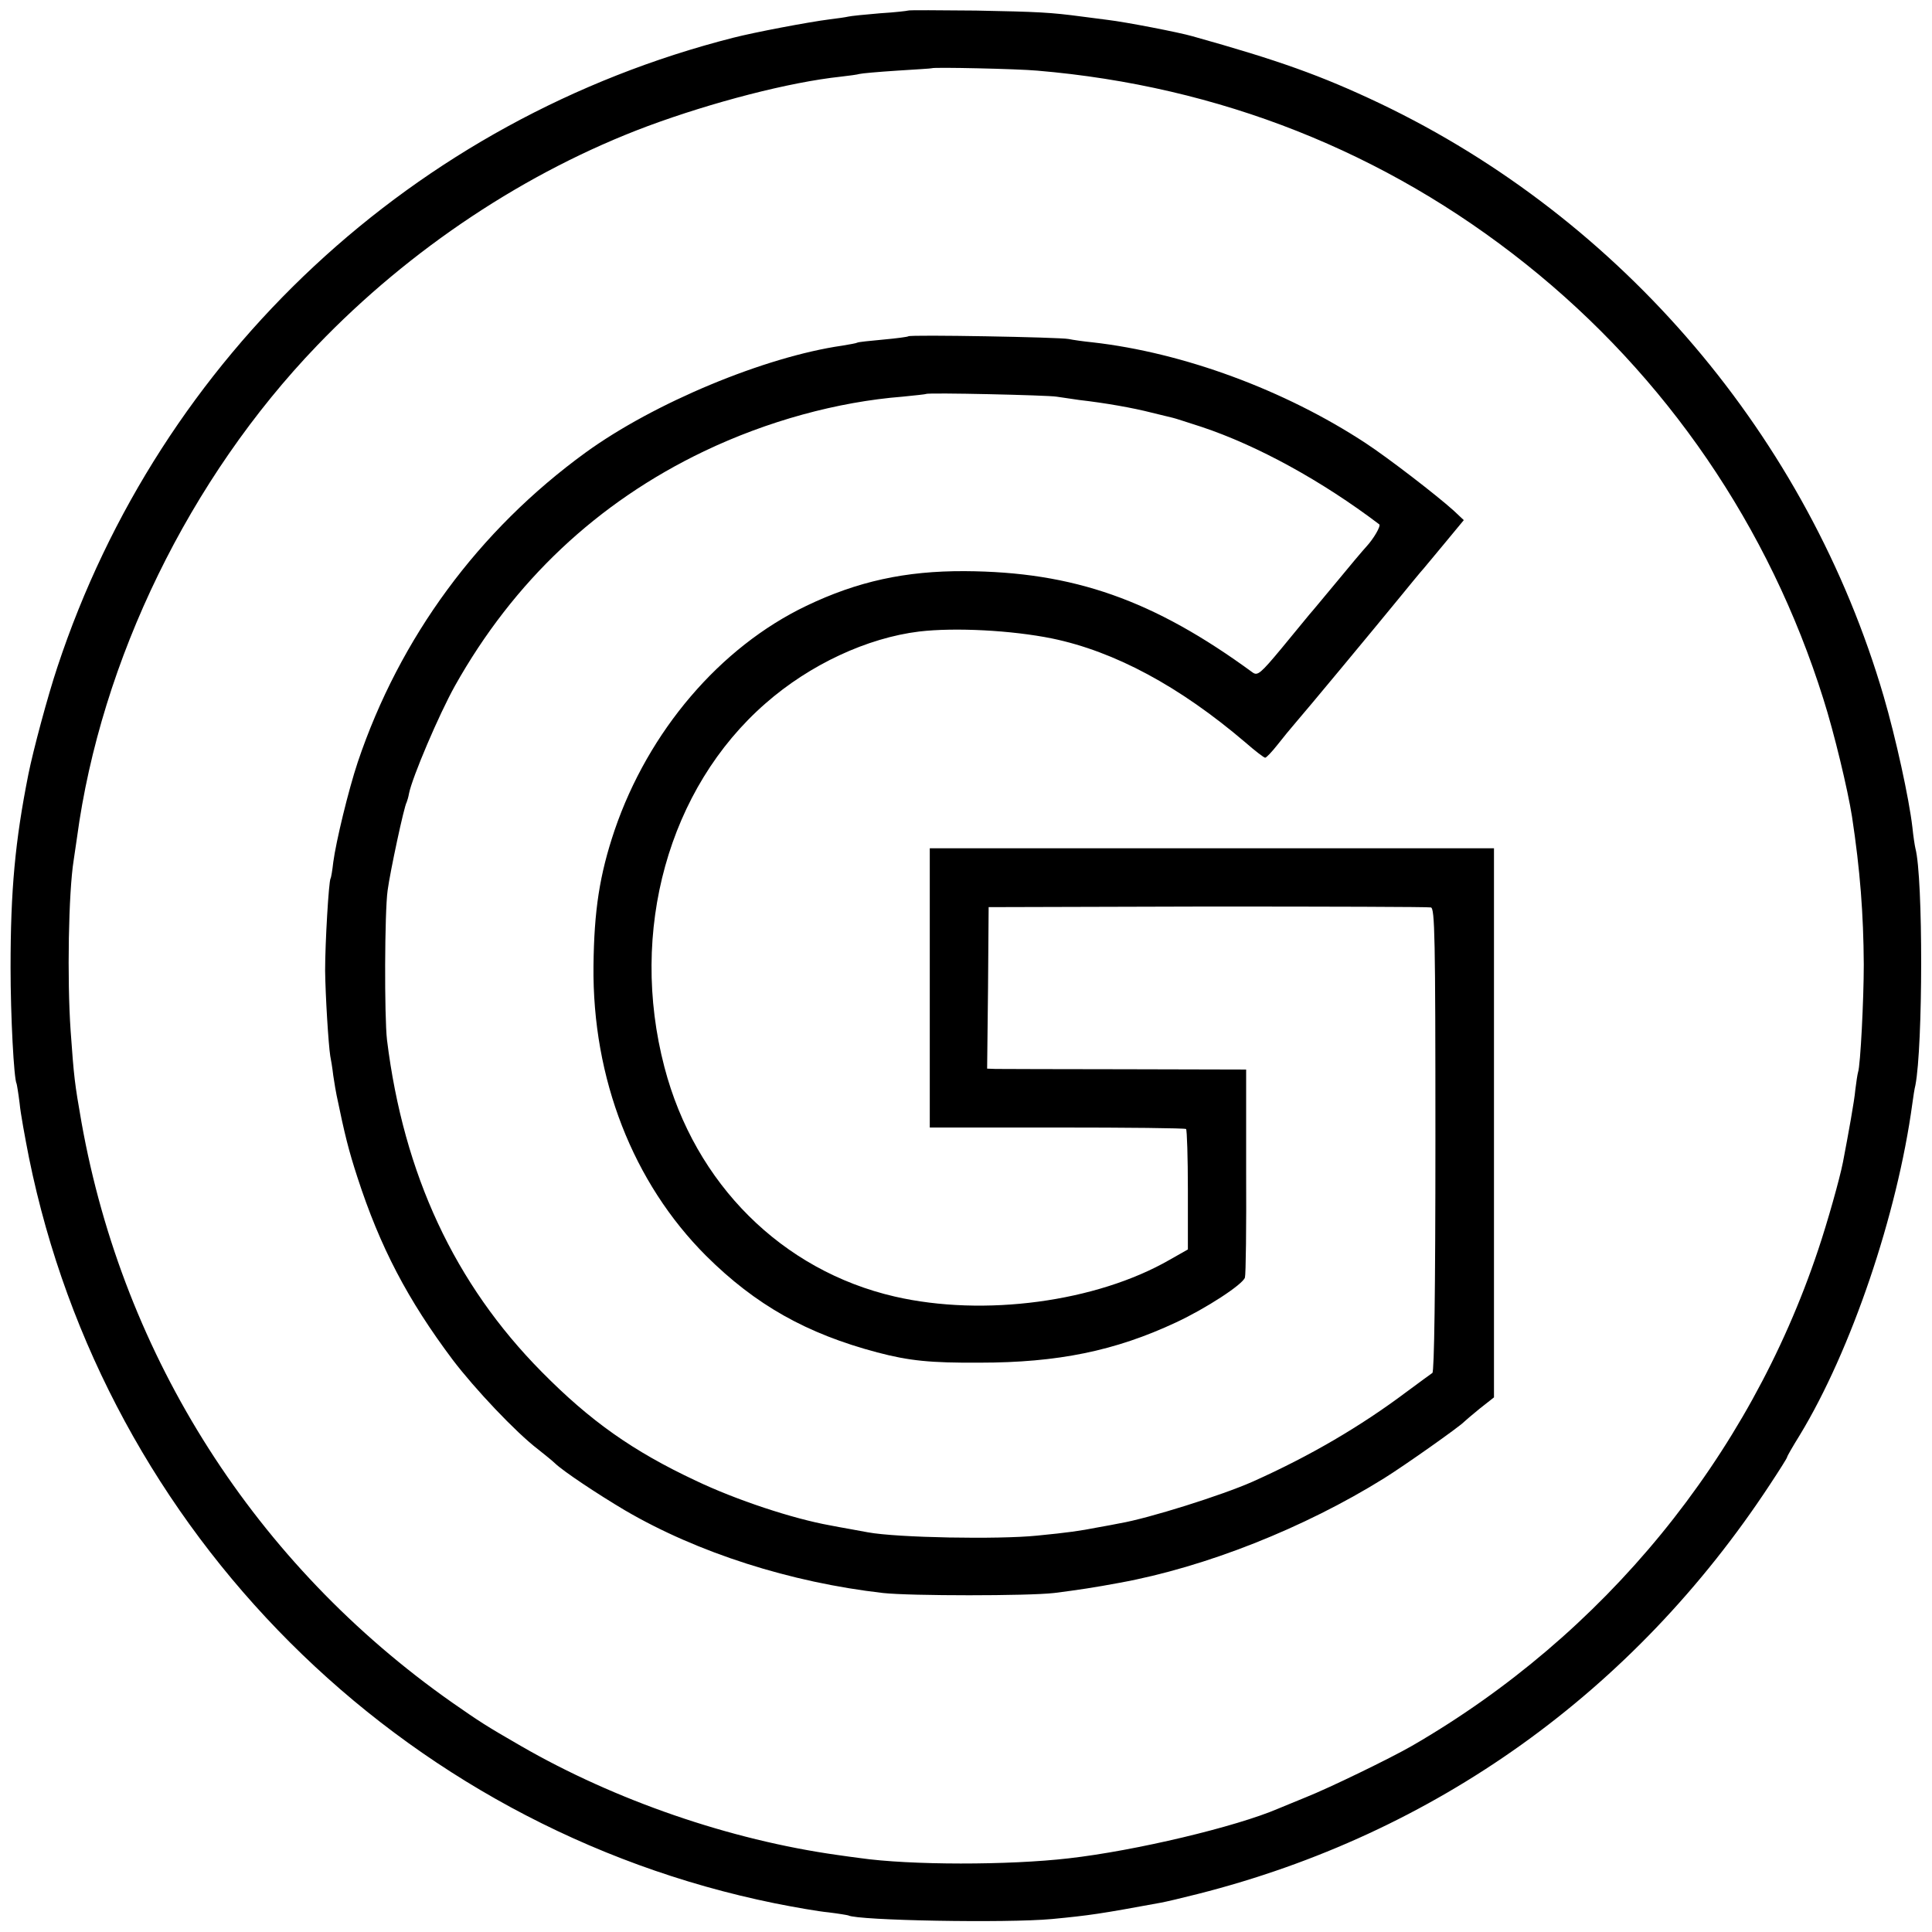
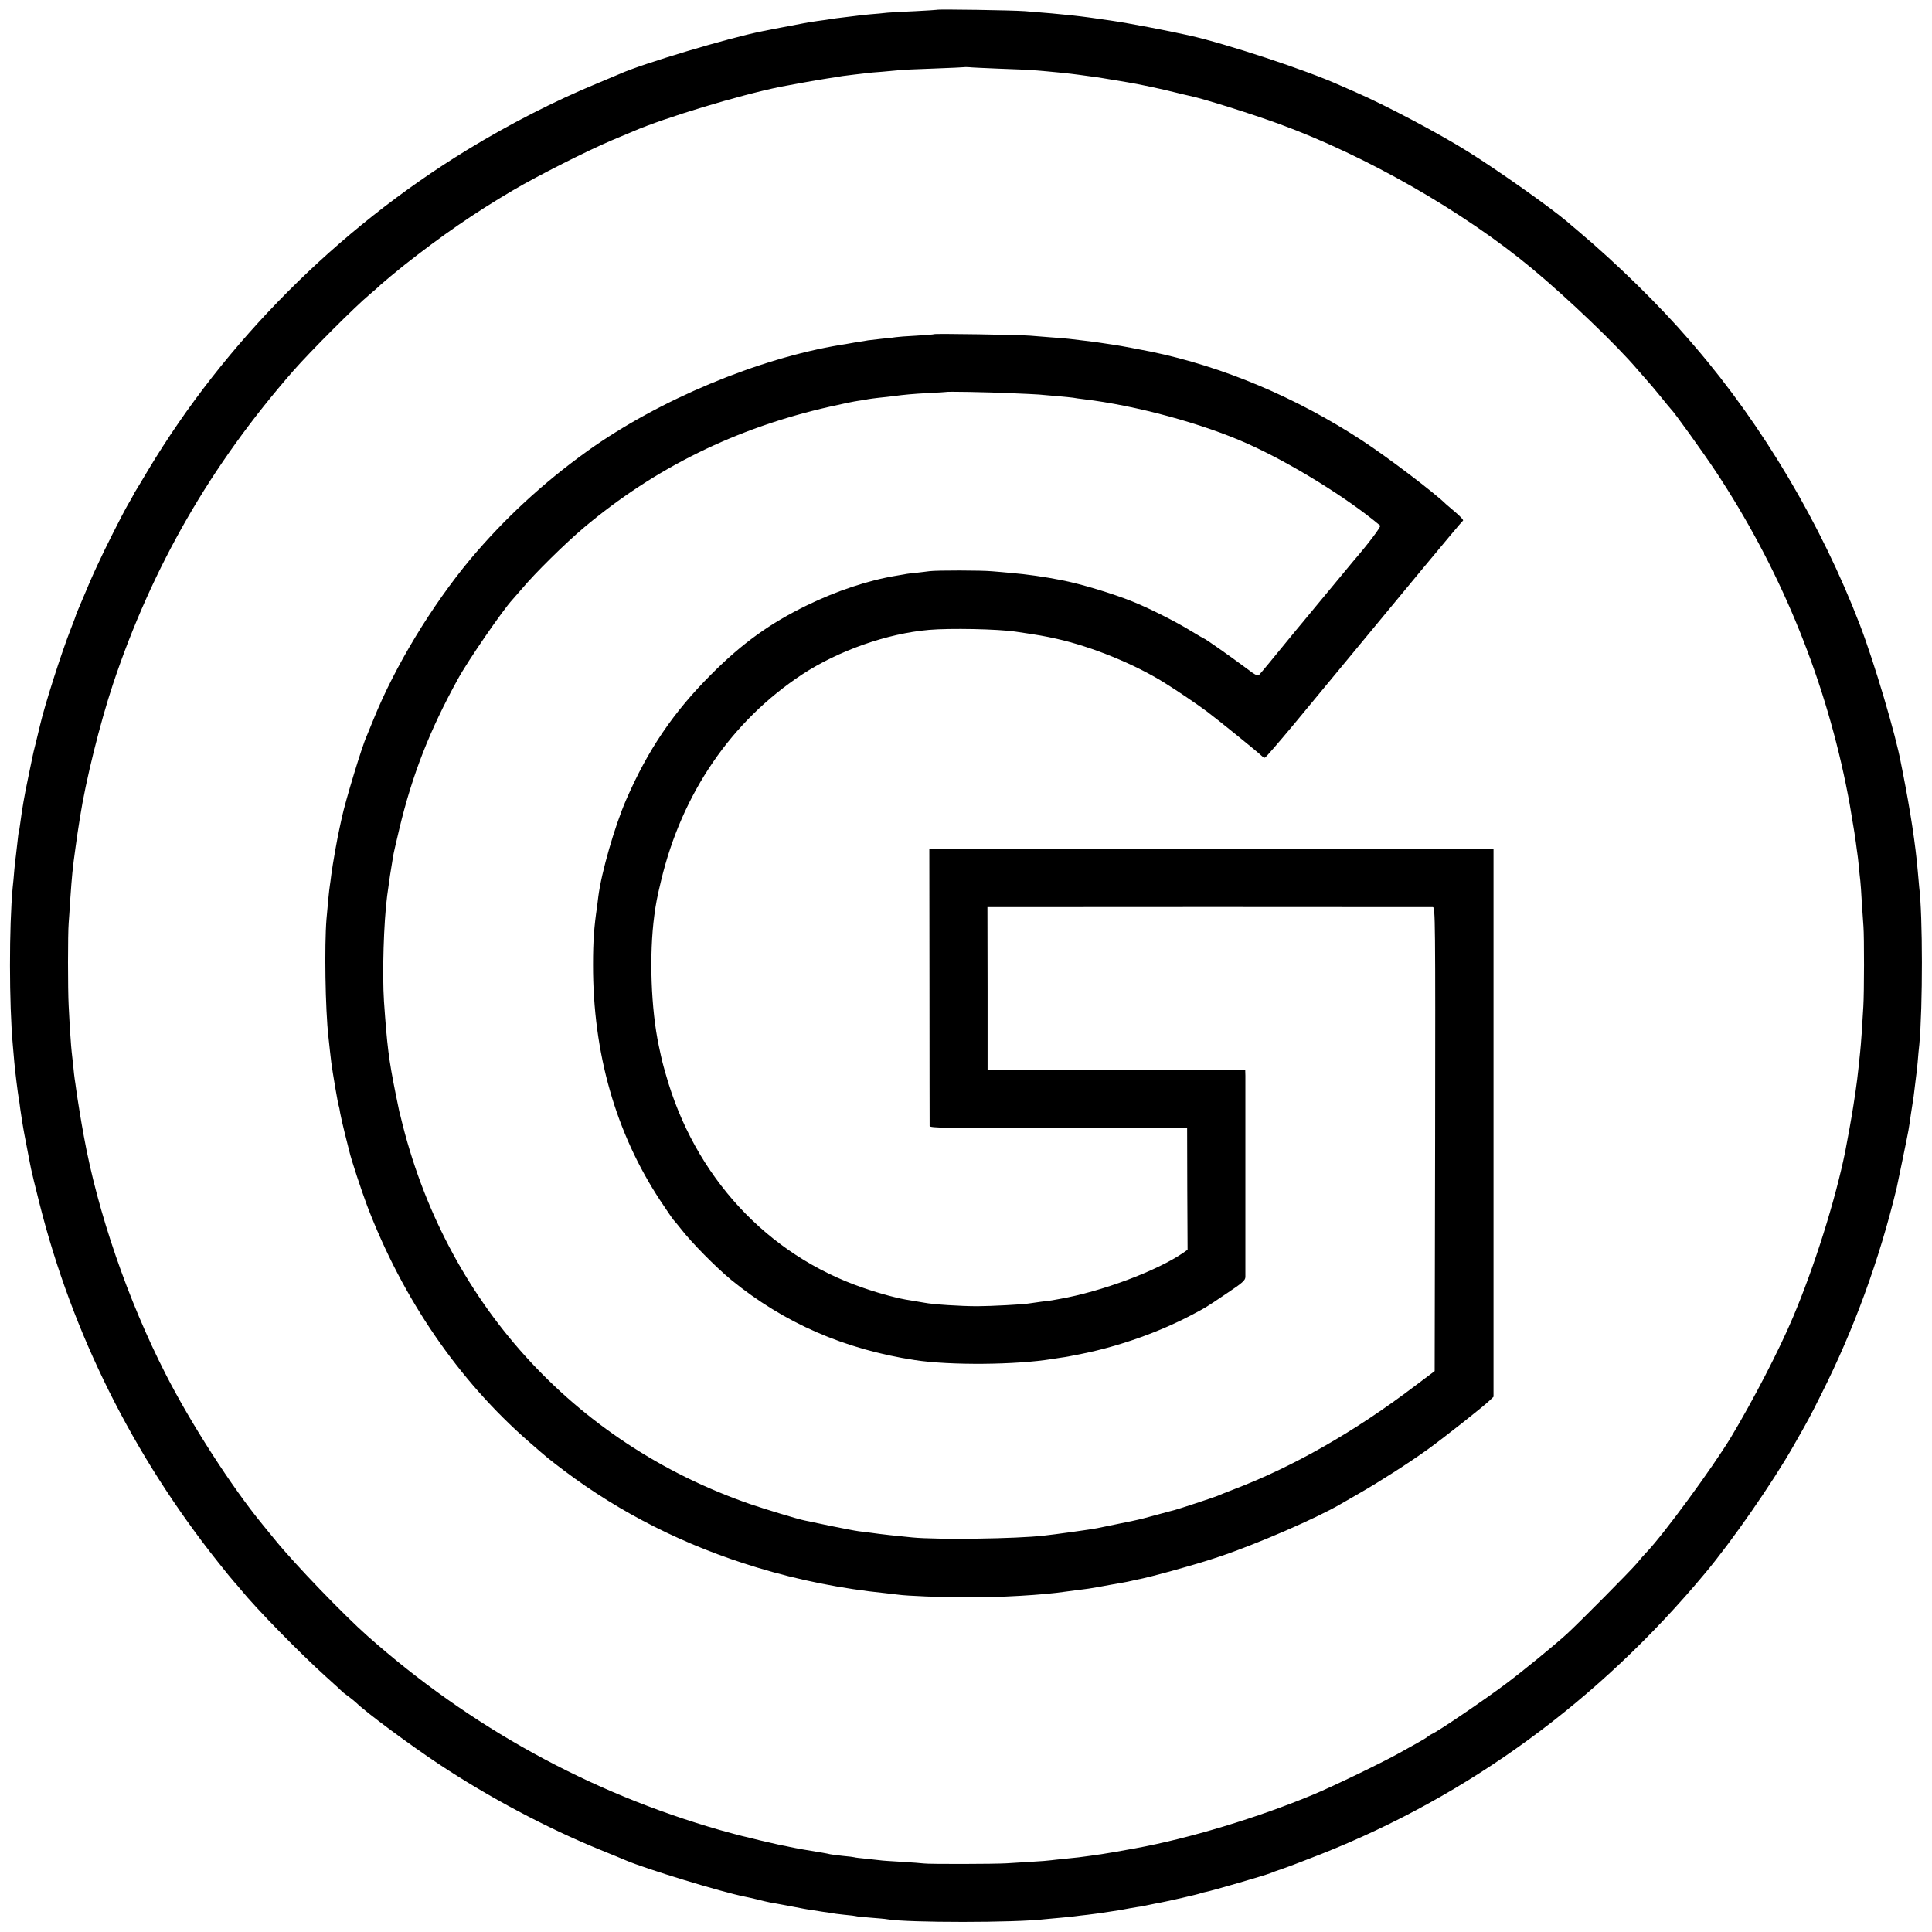
- <svg xmlns="http://www.w3.org/2000/svg" version="1.0" width="640pt" height="640pt" viewBox="0 0 640 640" preserveAspectRatio="xMidYMid meet">
-   <g transform="translate(0,640) scale(0.1,-0.1)" fill="#000000" stroke="none">
-     <path d="M3008 6365 c-2 -1 -43 -6 -93 -9 -49 -4 -97 -9 -105 -11 -8 -2 -36 -6 -61 -9 -71 -9 -250 -43 -320 -61 -1057 -269 -1898 -1053 -2239 -2085 -32 -96 -80 -275 -96 -355 -44 -221 -59 -384 -59 -640 0 -160 11 -370 20 -385 1 -3 6 -32 10 -65 3 -33 18 -114 31 -180 252 -1241 1230 -2218 2471 -2470 65 -13 145 -27 178 -30 33 -4 62 -9 65 -10 30 -17 525 -26 675 -12 125 12 159 17 360 54 17 3 72 16 123 29 786 199 1444 670 1895 1356 31 47 57 88 57 91 0 3 19 36 42 73 170 280 323 730 373 1099 3 22 7 49 10 60 25 129 26 687 0 785 -2 8 -7 40 -10 70 -11 95 -55 296 -95 433 -251 858 -865 1581 -1670 1965 -194 92 -334 142 -620 222 -45 13 -221 47 -280 54 -25 3 -63 8 -85 11 -105 14 -145 16 -352 20 -122 1 -223 2 -225 0z m428 -199 c603 -51 1153 -269 1619 -641 465 -371 806 -870 985 -1440 36 -113 81 -301 95 -390 27 -178 38 -323 39 -490 0 -115 -11 -335 -19 -357 -2 -7 -6 -33 -9 -58 -3 -36 -23 -146 -41 -240 -11 -56 -52 -201 -82 -290 -230 -689 -709 -1275 -1345 -1643 -73 -42 -275 -140 -353 -171 -38 -16 -79 -32 -90 -37 -139 -60 -474 -140 -695 -165 -198 -23 -525 -23 -692 1 -18 2 -51 7 -73 10 -357 50 -737 181 -1049 361 -118 68 -136 80 -228 144 -651 457 -1089 1143 -1228 1922 -23 131 -25 149 -36 303 -12 172 -7 459 10 565 2 14 7 48 11 75 79 588 373 1191 795 1630 309 322 694 577 1095 727 216 80 471 146 640 164 27 3 56 7 62 9 7 2 63 7 125 11 62 4 114 7 115 8 5 4 284 -2 349 -8z" />
-     <path d="M3009 5286 c-2 -2 -40 -7 -84 -11 -44 -4 -82 -8 -85 -10 -3 -2 -26 -6 -50 -10 -257 -37 -624 -190 -850 -354 -355 -258 -616 -613 -755 -1026 -31 -93 -72 -263 -81 -331 -3 -27 -7 -51 -9 -54 -6 -10 -18 -212 -18 -305 1 -84 11 -245 17 -283 2 -9 7 -39 10 -65 4 -27 9 -56 11 -65 27 -131 40 -183 69 -272 75 -231 166 -405 316 -605 73 -96 208 -239 281 -295 24 -19 50 -40 57 -47 28 -27 141 -102 232 -156 241 -141 549 -239 855 -274 91 -10 481 -10 567 0 79 10 132 18 218 34 284 52 610 181 875 346 69 43 250 171 265 187 3 3 26 23 52 44 l47 37 0 910 0 909 -934 0 -935 0 0 -463 0 -462 421 0 c231 0 424 -2 428 -5 3 -3 6 -94 6 -202 l0 -197 -60 -34 c-243 -140 -616 -190 -911 -122 -373 86 -662 373 -763 760 -118 450 13 924 335 1205 147 129 337 217 509 238 119 14 307 4 440 -23 208 -43 423 -159 640 -344 32 -28 62 -51 66 -51 4 0 22 19 41 43 18 23 45 56 59 72 29 33 260 311 349 420 30 37 60 73 65 79 6 6 40 48 77 92 l67 81 -34 32 c-58 52 -215 173 -291 223 -268 176 -604 300 -905 334 -30 3 -65 8 -79 11 -29 6 -525 15 -531 9z m491 -200 c14 -2 48 -7 75 -11 87 -10 178 -26 240 -42 33 -8 65 -16 70 -17 6 -1 48 -15 95 -30 186 -62 399 -179 589 -323 6 -5 -18 -47 -43 -74 -12 -13 -55 -64 -96 -114 -41 -49 -82 -99 -92 -110 -9 -11 -51 -62 -93 -113 -69 -83 -79 -91 -95 -80 -329 241 -594 334 -954 336 -197 1 -356 -34 -525 -115 -286 -137 -523 -415 -635 -743 -50 -148 -68 -266 -70 -450 -4 -373 131 -718 373 -960 164 -163 333 -258 567 -320 106 -28 177 -35 339 -34 259 0 449 39 650 133 99 46 222 126 229 149 3 9 5 168 4 353 l0 336 -402 1 c-220 0 -413 1 -428 1 l-28 1 3 268 2 267 725 2 c399 0 732 -1 740 -3 13 -3 15 -96 15 -769 0 -509 -4 -768 -10 -773 -6 -4 -44 -32 -86 -63 -152 -114 -319 -212 -509 -297 -101 -45 -346 -122 -440 -138 -14 -3 -47 -9 -75 -14 -56 -11 -97 -17 -200 -27 -128 -13 -462 -7 -560 11 -11 2 -38 7 -60 11 -22 4 -51 9 -65 12 -123 22 -311 84 -445 148 -209 98 -350 198 -510 360 -289 292 -458 655 -513 1100 -9 78 -8 424 2 495 8 61 55 281 63 292 2 5 6 18 8 30 11 54 99 261 152 356 194 346 472 608 825 777 209 100 442 164 658 181 41 4 77 8 78 9 6 5 403 -4 432 -9z" />
+ <svg xmlns="http://www.w3.org/2000/svg" version="1.0" width="1280pt" height="1280pt" viewBox="0 0 1280 1280" preserveAspectRatio="xMidYMid meet">
+   <g transform="translate(0,1280) scale(0.1,-0.1)" fill="#000000" stroke="none">
+     <path d="M6208 12735 c-2 -1 -66 -5 -143 -9 -77 -3 -160 -8 -185 -10 -25 -3 -78 -8 -118 -11 -40 -4 -81 -8 -90 -10 -9 -1 -46 -6 -82 -10 -36 -4 -73 -9 -83 -11 -10 -2 -51 -8 -90 -13 -40 -6 -81 -12 -92 -15 -11 -2 -58 -11 -105 -20 -93 -17 -119 -23 -165 -32 -229 -45 -805 -218 -950 -284 -11 -5 -76 -32 -145 -61 -282 -116 -587 -272 -865 -442 -859 -525 -1604 -1272 -2114 -2122 -39 -66 -76 -127 -81 -135 -6 -8 -13 -22 -17 -30 -4 -8 -19 -36 -35 -62 -36 -62 -157 -301 -203 -403 -32 -68 -55 -121 -128 -295 -6 -14 -11 -27 -12 -30 0 -3 -15 -43 -33 -89 -66 -167 -178 -520 -207 -647 -2 -10 -14 -57 -25 -104 -12 -47 -24 -96 -26 -110 -3 -14 -16 -77 -29 -140 -24 -114 -38 -197 -51 -295 -3 -27 -8 -52 -9 -55 -2 -3 -6 -37 -10 -75 -4 -39 -9 -78 -10 -87 -2 -9 -6 -50 -10 -90 -3 -40 -8 -93 -11 -118 -24 -258 -24 -770 1 -1045 2 -27 7 -79 10 -115 6 -66 23 -201 29 -236 2 -10 7 -41 10 -69 8 -54 16 -108 21 -134 1 -9 10 -54 19 -101 9 -47 18 -96 21 -110 3 -14 8 -38 11 -55 3 -16 28 -120 56 -230 217 -859 617 -1663 1183 -2375 50 -63 98 -122 106 -130 8 -8 27 -31 43 -50 102 -126 397 -427 566 -579 58 -52 107 -97 110 -101 3 -3 21 -17 42 -32 20 -15 42 -33 50 -41 67 -65 355 -278 543 -403 333 -221 715 -424 1070 -569 77 -31 154 -63 170 -70 133 -57 637 -211 790 -241 11 -2 47 -10 80 -18 33 -9 71 -17 85 -20 14 -2 66 -12 115 -21 50 -10 99 -19 110 -21 11 -2 34 -6 50 -8 17 -3 50 -8 75 -12 25 -3 52 -7 60 -9 8 -2 47 -7 85 -11 39 -3 72 -8 75 -9 3 -2 46 -6 95 -10 50 -4 101 -8 115 -11 139 -23 848 -23 1045 1 17 2 66 6 109 10 43 4 86 8 95 10 9 1 43 6 76 9 33 4 71 9 85 11 14 2 43 7 65 10 43 6 97 15 130 22 11 2 35 6 54 9 19 2 52 9 75 14 22 5 55 11 71 14 50 9 258 57 265 61 4 2 20 7 37 10 37 6 400 112 428 124 11 5 49 19 85 31 36 12 148 55 250 95 981 388 1842 1017 2545 1860 181 216 448 601 587 845 102 179 106 186 183 340 218 432 386 893 501 1370 7 32 73 350 78 381 3 19 11 66 16 106 6 39 12 80 14 90 2 10 7 47 11 83 4 36 9 73 10 82 2 9 6 50 10 90 3 40 8 93 11 118 23 248 23 857 -1 1045 -2 17 -6 62 -9 101 -15 178 -50 406 -101 664 -3 14 -8 39 -11 55 -32 179 -177 669 -272 916 -256 666 -643 1319 -1093 1843 -10 12 -26 30 -36 42 -198 230 -479 506 -738 724 -27 23 -61 51 -74 63 -119 100 -459 340 -656 463 -197 123 -545 307 -745 394 -41 18 -88 38 -105 46 -222 100 -747 273 -995 329 -159 35 -393 80 -522 99 -209 31 -289 40 -568 62 -79 6 -577 14 -582 9z m412 -390 c96 -3 198 -8 225 -10 116 -9 244 -22 300 -30 130 -17 148 -20 235 -35 30 -5 71 -12 90 -15 64 -10 234 -46 315 -67 44 -11 88 -21 97 -23 89 -18 410 -119 598 -188 572 -210 1214 -577 1670 -956 237 -197 561 -507 700 -671 30 -35 62 -71 70 -80 8 -8 44 -51 80 -95 35 -44 67 -82 70 -85 20 -18 209 -281 295 -410 418 -630 712 -1336 864 -2075 11 -55 23 -116 26 -135 3 -19 10 -60 15 -90 14 -84 19 -111 26 -165 3 -27 8 -58 9 -67 2 -9 6 -47 10 -85 3 -37 8 -81 10 -98 2 -16 7 -82 10 -145 4 -63 9 -135 11 -160 5 -67 5 -433 -1 -530 -6 -113 -15 -244 -21 -300 -17 -166 -21 -202 -44 -350 -9 -62 -43 -250 -55 -310 -67 -327 -204 -761 -345 -1095 -93 -221 -265 -552 -410 -794 -123 -204 -451 -651 -564 -768 -12 -12 -39 -43 -61 -70 -42 -50 -388 -399 -465 -469 -93 -84 -289 -244 -405 -331 -151 -113 -452 -317 -490 -332 -5 -2 -17 -9 -25 -16 -8 -7 -37 -25 -65 -40 -27 -15 -81 -45 -120 -67 -108 -61 -436 -220 -575 -278 -364 -152 -823 -291 -1180 -356 -91 -17 -191 -34 -225 -39 -22 -3 -53 -7 -70 -10 -53 -8 -98 -13 -170 -20 -38 -4 -80 -8 -93 -10 -13 -2 -71 -7 -130 -10 -59 -4 -132 -8 -162 -10 -79 -5 -520 -6 -550 -1 -14 2 -81 7 -149 11 -68 4 -131 8 -140 10 -9 1 -50 6 -91 10 -41 4 -77 8 -80 10 -3 1 -36 6 -75 9 -38 4 -77 9 -85 11 -8 2 -31 7 -50 10 -100 16 -174 29 -220 39 -14 3 -41 9 -60 12 -19 4 -80 18 -135 31 -55 14 -109 27 -119 29 -10 2 -76 20 -145 39 -866 248 -1656 683 -2336 1286 -158 140 -480 474 -611 635 -31 38 -69 85 -85 104 -205 250 -476 671 -641 995 -251 491 -452 1076 -543 1580 -17 91 -42 246 -50 305 -3 25 -8 56 -10 70 -2 14 -7 54 -10 90 -4 36 -8 76 -10 90 -4 30 -14 180 -20 305 -6 108 -6 480 0 550 2 28 7 95 10 150 12 169 15 206 36 355 11 78 11 82 29 195 38 244 132 622 219 884 259 775 648 1450 1194 2074 115 131 411 427 507 507 29 25 61 52 69 61 15 14 113 96 151 126 263 207 467 348 730 503 161 95 490 261 650 329 69 29 134 56 145 61 211 91 701 239 975 295 62 12 249 46 310 55 41 6 86 13 100 16 14 2 50 6 80 10 30 3 65 7 78 9 12 2 62 7 110 10 48 4 101 9 117 11 17 2 118 6 225 10 107 4 196 8 198 9 1 1 15 1 30 0 15 -2 106 -6 202 -10z" />
+     <path d="M6189 10586 c-2 -2 -56 -6 -120 -10 -63 -3 -124 -8 -135 -10 -10 -2 -50 -7 -89 -10 -38 -4 -81 -9 -95 -11 -14 -3 -41 -7 -60 -10 -19 -3 -46 -7 -60 -10 -14 -3 -41 -7 -60 -10 -548 -90 -1205 -365 -1675 -701 -297 -213 -554 -451 -779 -719 -257 -309 -500 -711 -641 -1060 -20 -49 -40 -99 -45 -110 -31 -66 -142 -433 -165 -541 -2 -11 -9 -41 -15 -69 -14 -60 -46 -240 -55 -310 -3 -27 -8 -61 -10 -75 -5 -31 -12 -108 -22 -220 -14 -174 -8 -595 13 -780 8 -74 13 -122 19 -170 8 -62 45 -282 50 -289 1 -3 6 -24 9 -46 4 -22 18 -85 32 -140 14 -55 27 -107 29 -115 11 -50 81 -262 118 -360 235 -616 605 -1156 1071 -1562 125 -109 125 -109 233 -191 372 -281 804 -499 1278 -642 272 -83 568 -142 850 -170 33 -4 71 -8 85 -10 53 -8 292 -18 450 -18 228 -1 512 16 660 38 14 2 48 6 75 10 28 3 62 8 78 10 15 3 42 7 60 10 17 3 55 10 82 15 28 5 66 12 85 15 19 3 42 8 50 10 8 2 26 6 40 9 86 15 409 105 549 153 250 84 642 254 801 347 14 8 70 40 125 72 133 76 325 199 455 292 105 76 363 279 410 324 l25 24 0 1815 0 1814 -1869 0 -1869 0 1 -910 c0 -500 1 -917 1 -925 1 -13 103 -15 854 -15 l852 0 1 -403 2 -402 -27 -19 c-175 -121 -542 -258 -821 -307 -25 -4 -47 -8 -50 -9 -3 -1 -34 -5 -70 -9 -36 -5 -74 -10 -85 -12 -28 -6 -255 -18 -340 -18 -111 0 -295 12 -350 23 -27 5 -70 12 -95 16 -72 10 -197 43 -309 82 -639 218 -1121 740 -1311 1419 -23 81 -23 81 -45 184 -52 244 -65 604 -30 865 11 82 18 118 45 231 138 578 466 1057 935 1366 240 157 562 271 840 295 138 12 456 6 575 -12 150 -22 195 -30 270 -47 233 -52 517 -168 714 -291 87 -54 215 -141 281 -190 76 -57 335 -267 363 -294 7 -7 17 -13 22 -13 5 0 91 100 192 221 101 122 273 330 383 463 110 133 319 385 464 561 146 176 269 323 274 326 5 3 -18 28 -50 55 -32 27 -60 51 -63 54 -71 71 -388 312 -555 421 -439 287 -924 491 -1399 589 -76 15 -201 39 -236 44 -69 11 -166 25 -215 30 -27 3 -69 8 -92 11 -24 3 -78 7 -120 10 -43 3 -105 8 -138 11 -70 6 -631 15 -636 10z m506 -391 c88 -3 174 -8 190 -9 17 -2 68 -6 115 -10 47 -4 96 -9 110 -11 14 -3 45 -7 70 -10 345 -41 787 -161 1086 -295 286 -128 659 -358 878 -542 8 -6 -79 -121 -180 -238 -12 -14 -90 -108 -174 -210 -84 -102 -165 -199 -179 -216 -14 -17 -42 -50 -62 -75 -103 -126 -193 -236 -205 -248 -11 -12 -24 -6 -86 41 -107 80 -275 198 -282 198 -2 0 -41 23 -86 50 -91 57 -279 152 -385 194 -131 53 -342 117 -470 142 -110 22 -237 40 -335 48 -36 4 -92 8 -125 11 -72 7 -366 7 -415 1 -19 -3 -60 -7 -91 -11 -31 -3 -66 -7 -77 -10 -11 -2 -35 -6 -53 -9 -188 -31 -397 -101 -594 -197 -241 -117 -428 -251 -630 -454 -253 -252 -423 -503 -567 -835 -76 -175 -164 -482 -184 -640 -2 -19 -6 -48 -8 -65 -20 -134 -27 -229 -27 -385 -1 -587 150 -1116 446 -1565 41 -62 80 -119 87 -127 7 -7 29 -34 48 -58 69 -90 235 -258 335 -340 349 -285 750 -460 1216 -531 233 -36 672 -32 909 7 19 3 49 8 65 10 31 4 45 7 135 25 247 50 511 144 725 257 95 50 89 46 237 146 99 66 118 83 119 105 0 33 0 1283 0 1334 l-1 37 -853 0 -854 0 0 540 -1 540 32 0 c36 1 2892 1 2919 0 16 0 17 -78 15 -1537 l-3 -1537 -129 -97 c-399 -303 -808 -537 -1206 -688 -47 -18 -94 -37 -105 -42 -24 -10 -263 -89 -285 -94 -8 -2 -55 -14 -105 -28 -83 -23 -126 -34 -165 -42 -21 -4 -221 -46 -243 -50 -25 -6 -291 -43 -352 -49 -182 -21 -703 -28 -870 -12 -85 8 -216 22 -275 31 -19 2 -55 7 -80 10 -25 3 -110 20 -190 36 -80 17 -155 32 -167 35 -47 9 -263 75 -363 109 -1175 407 -2026 1351 -2316 2568 -2 9 -6 25 -9 35 -2 9 -13 62 -24 117 -46 229 -56 312 -77 610 -12 184 -2 523 21 700 15 112 22 157 40 265 3 19 22 100 41 180 86 359 201 652 387 990 67 123 298 458 361 526 6 7 33 38 61 70 92 110 290 304 414 409 471 396 1008 660 1626 800 83 19 170 37 195 40 25 3 52 8 60 10 8 2 42 6 75 10 33 3 74 8 90 10 83 11 130 15 235 21 63 3 116 6 117 7 3 4 277 -1 428 -8z" />
  </g>
</svg>
